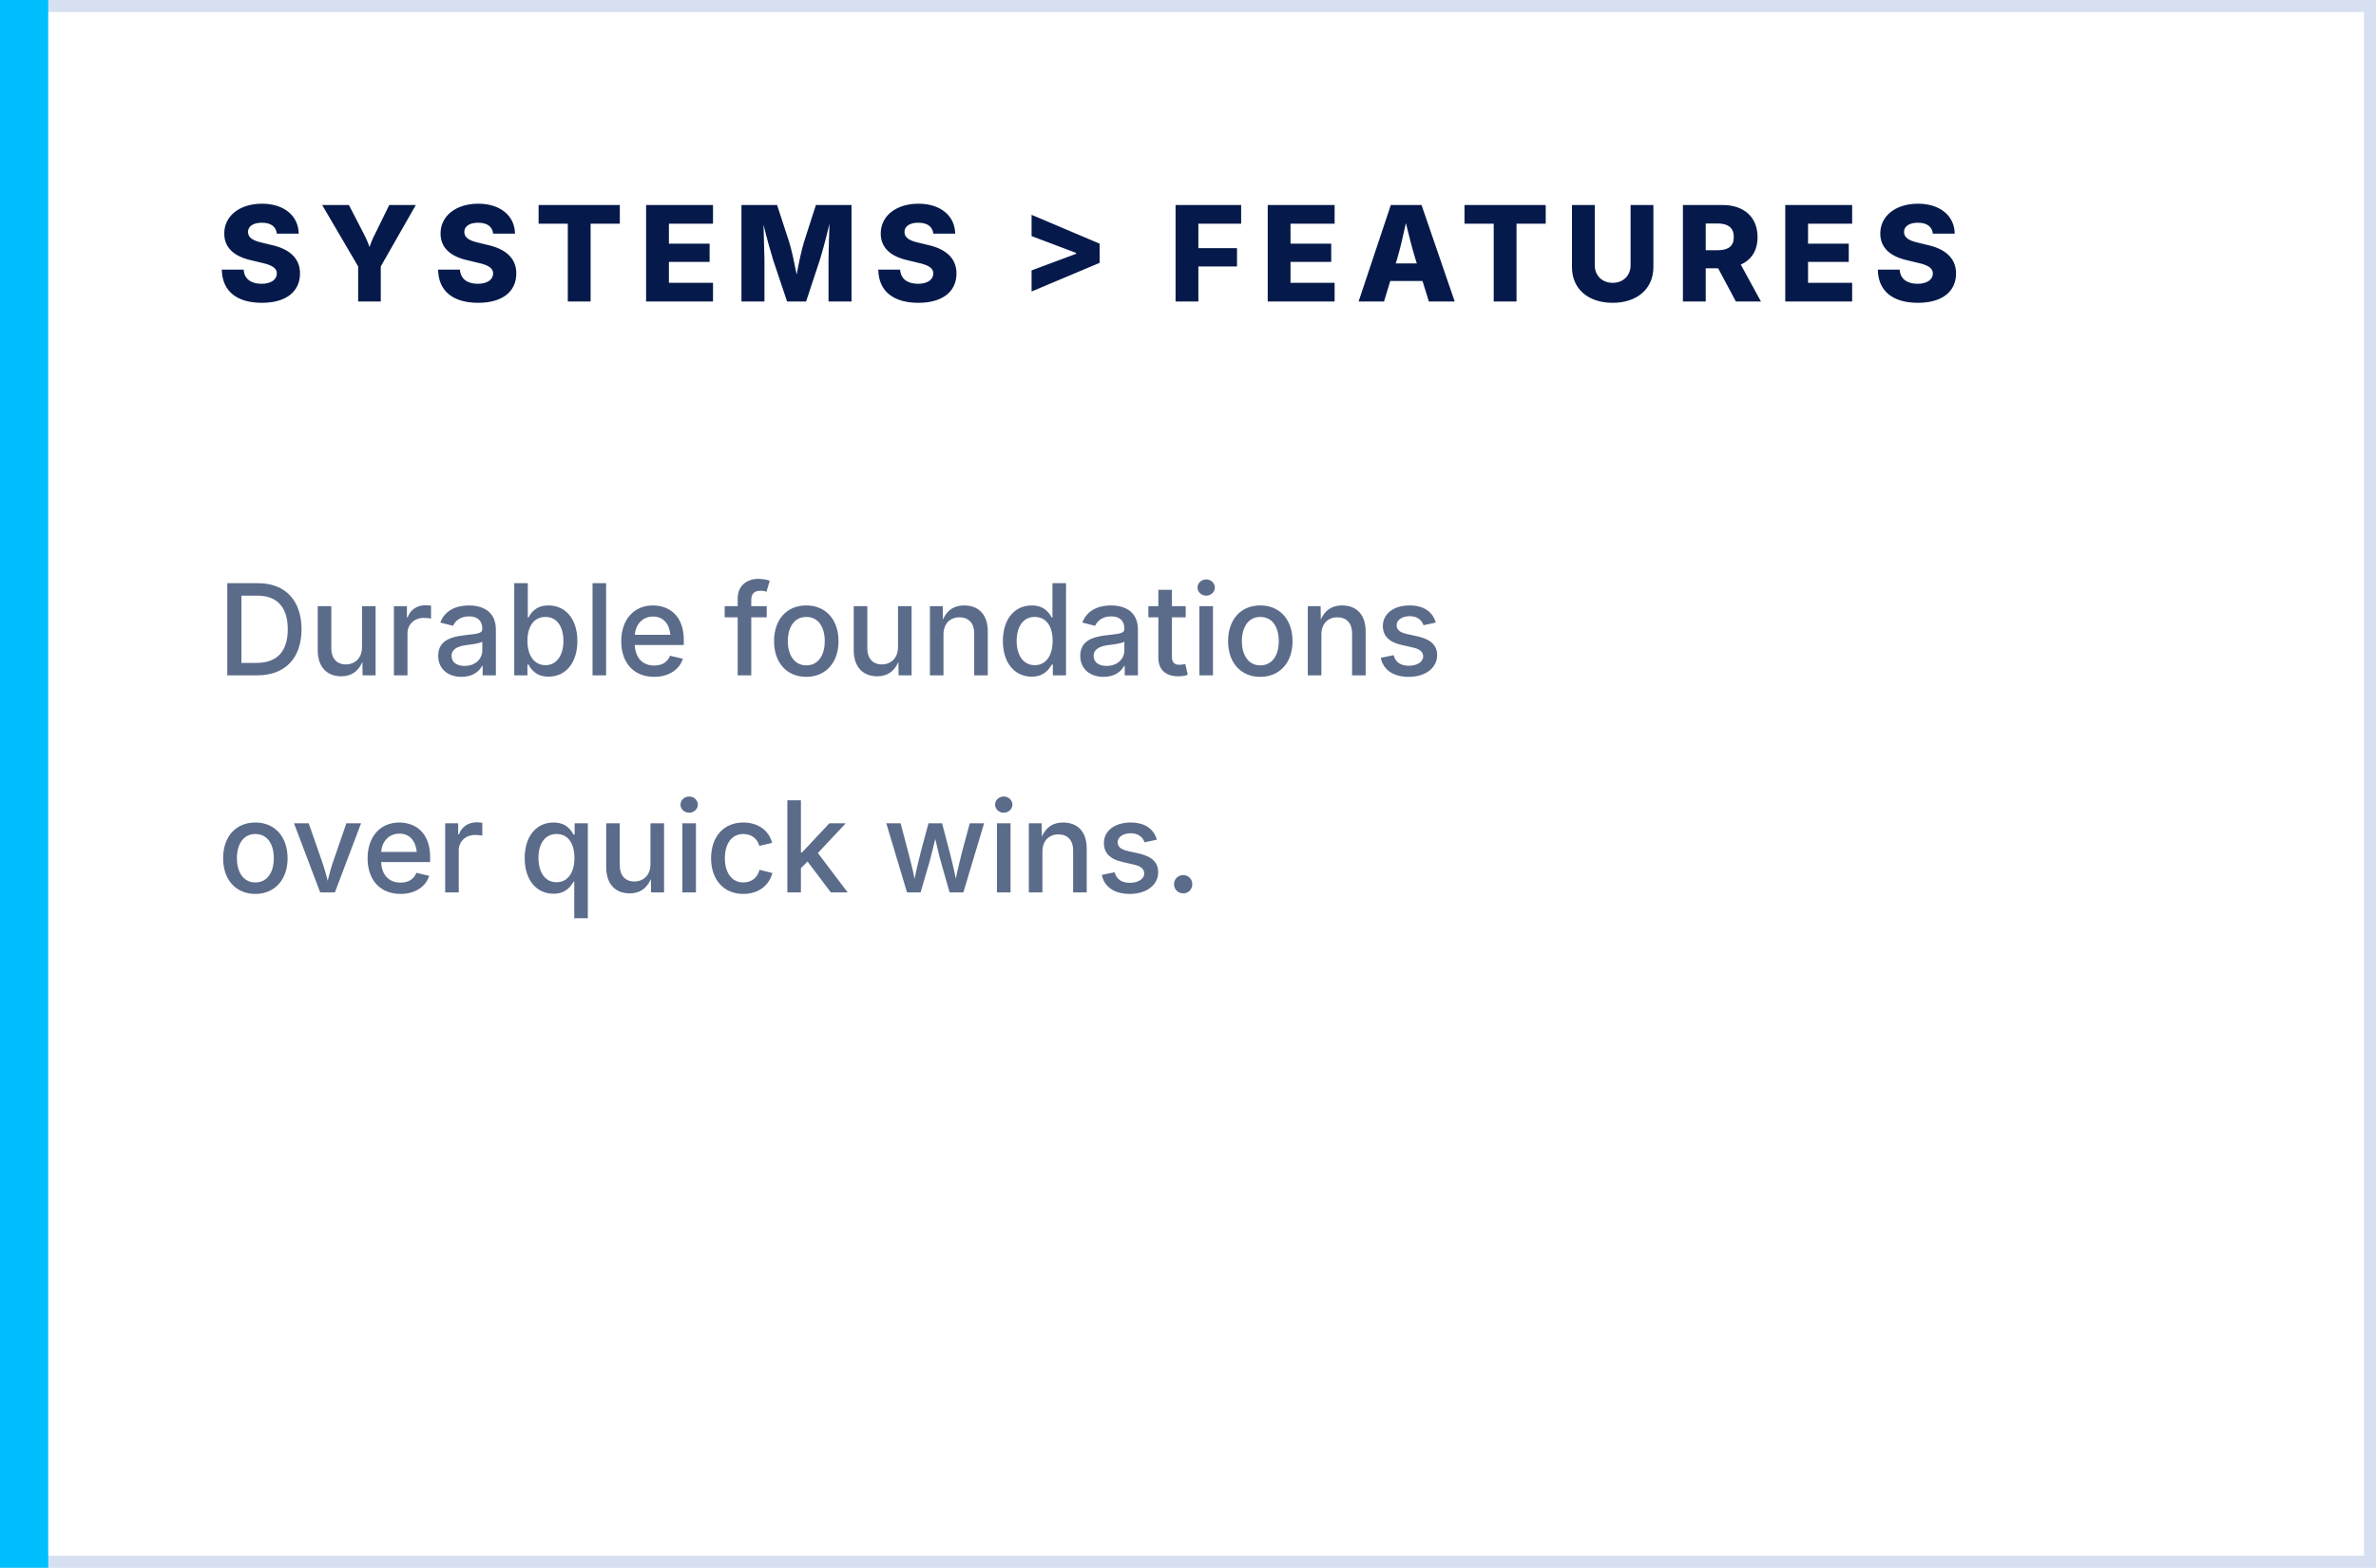
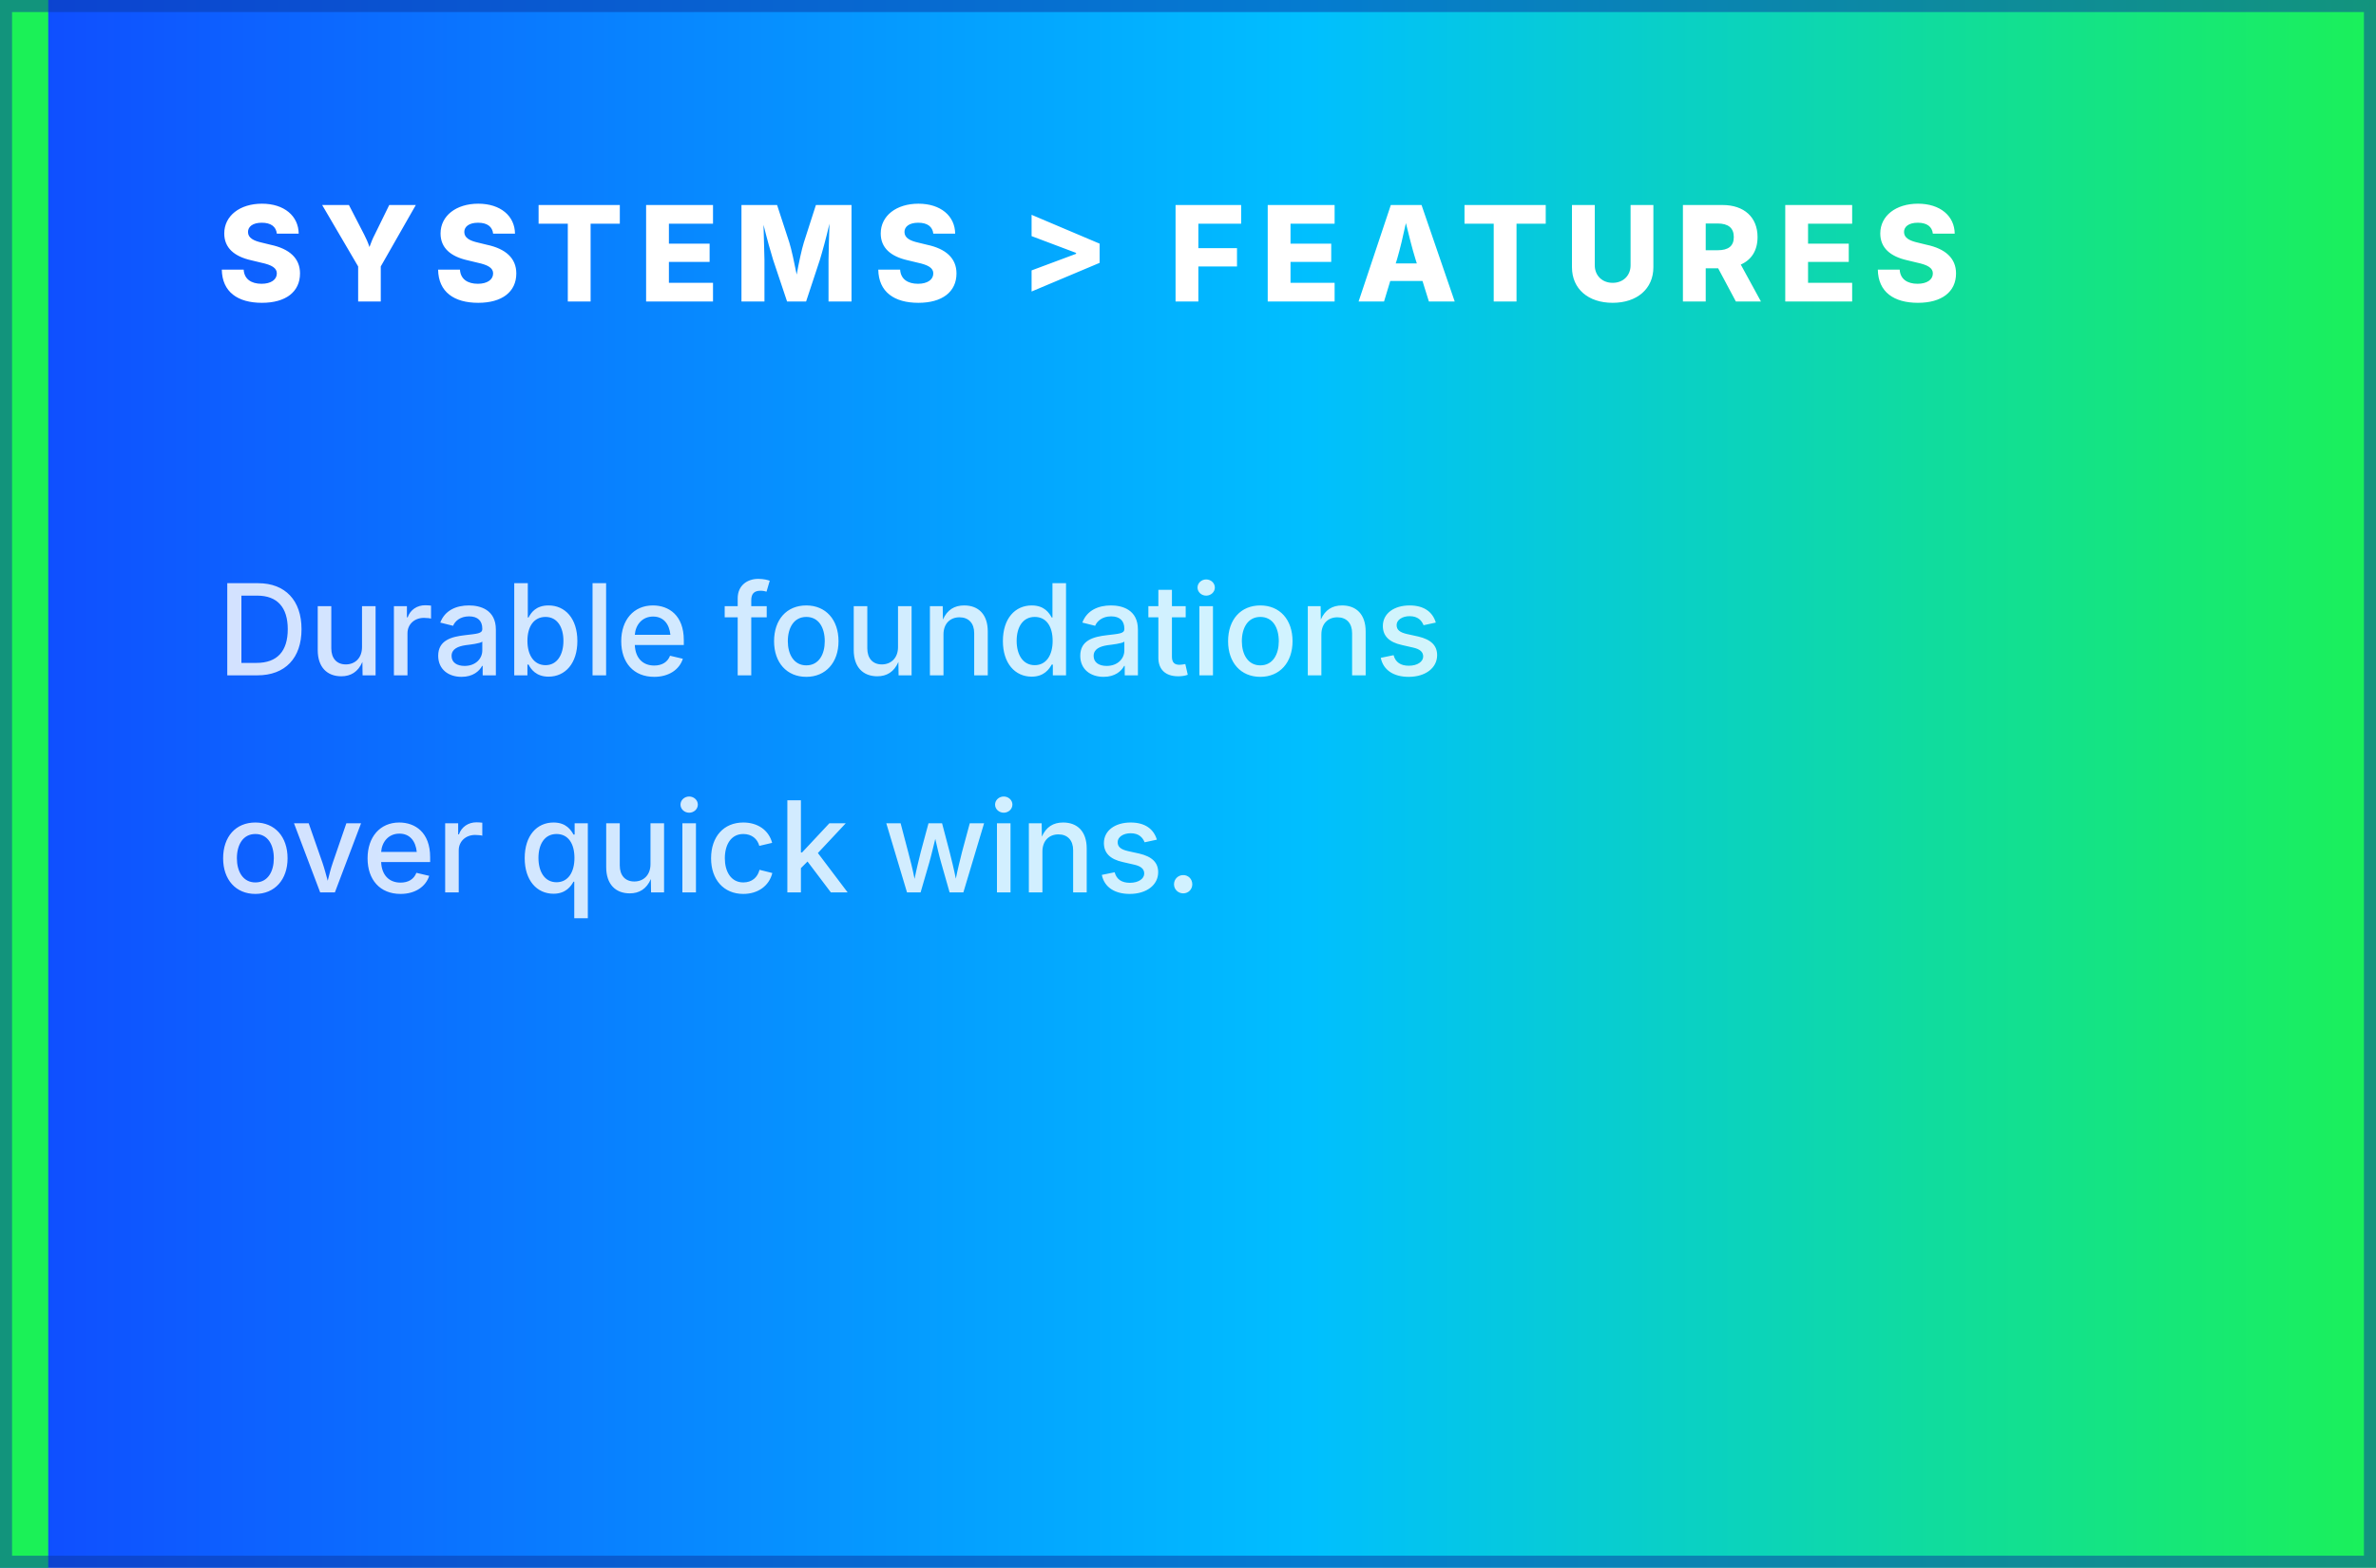
<svg xmlns="http://www.w3.org/2000/svg" width="197" height="130" viewBox="0 0 197 130" role="img">
-   <rect x="0.5" y="0.5" width="196" height="129" fill="#ffffff" stroke="#d6e0f0" />
-   <rect x="0" y="0" width="4" height="130" fill="#00BFFF" />
-   <text x="18" y="25" font-family="'Inter','Helvetica Neue','Segoe UI',system-ui,Arial,sans-serif" font-size="11" font-weight="800" letter-spacing="1.2" fill="#051A4A">SYSTEMS &gt; FEATURES</text>
-   <text x="18" y="56" font-family="'Inter','Helvetica Neue','Segoe UI',system-ui,Arial,sans-serif" font-size="10.5" font-weight="500" fill="#5b6b8a">Durable foundations</text>
-   <text x="18" y="74" font-family="'Inter','Helvetica Neue','Segoe UI',system-ui,Arial,sans-serif" font-size="10.5" font-weight="500" fill="#5b6b8a">over quick wins.</text>
+   <defs>
+     <linearGradient id="bg" x1="0" y1="0" x2="1" y2="0">
+       <stop offset="0" stop-color="#104AFF" />
+       <stop offset="0.55" stop-color="#00BFFF" />
+       <stop offset="1" stop-color="#1BF157" />
+     </linearGradient>
+   </defs>
+   <rect x="0" y="0" width="197" height="130" fill="url(#bg)" />
+   <rect x="0" y="0" width="4" height="130" fill="#1BF157" />
+   <rect x="0.5" y="0.5" width="196" height="129" fill="none" stroke="#0B38A2" stroke-opacity="0.5" />
+   <text x="18" y="25" font-family="'Inter','Helvetica Neue','Segoe UI',system-ui,Arial,sans-serif" font-size="11" font-weight="800" letter-spacing="1.2" fill="#FFFFFF">SYSTEMS &gt; FEATURES</text>
+   <text x="18" y="56" font-family="'Inter','Helvetica Neue','Segoe UI',system-ui,Arial,sans-serif" font-size="10.5" font-weight="500" fill="#FFFFFF" fill-opacity="0.82">Durable foundations</text>
+   <text x="18" y="74" font-family="'Inter','Helvetica Neue','Segoe UI',system-ui,Arial,sans-serif" font-size="10.5" font-weight="500" fill="#FFFFFF" fill-opacity="0.82">over quick wins.</text>
</svg>
